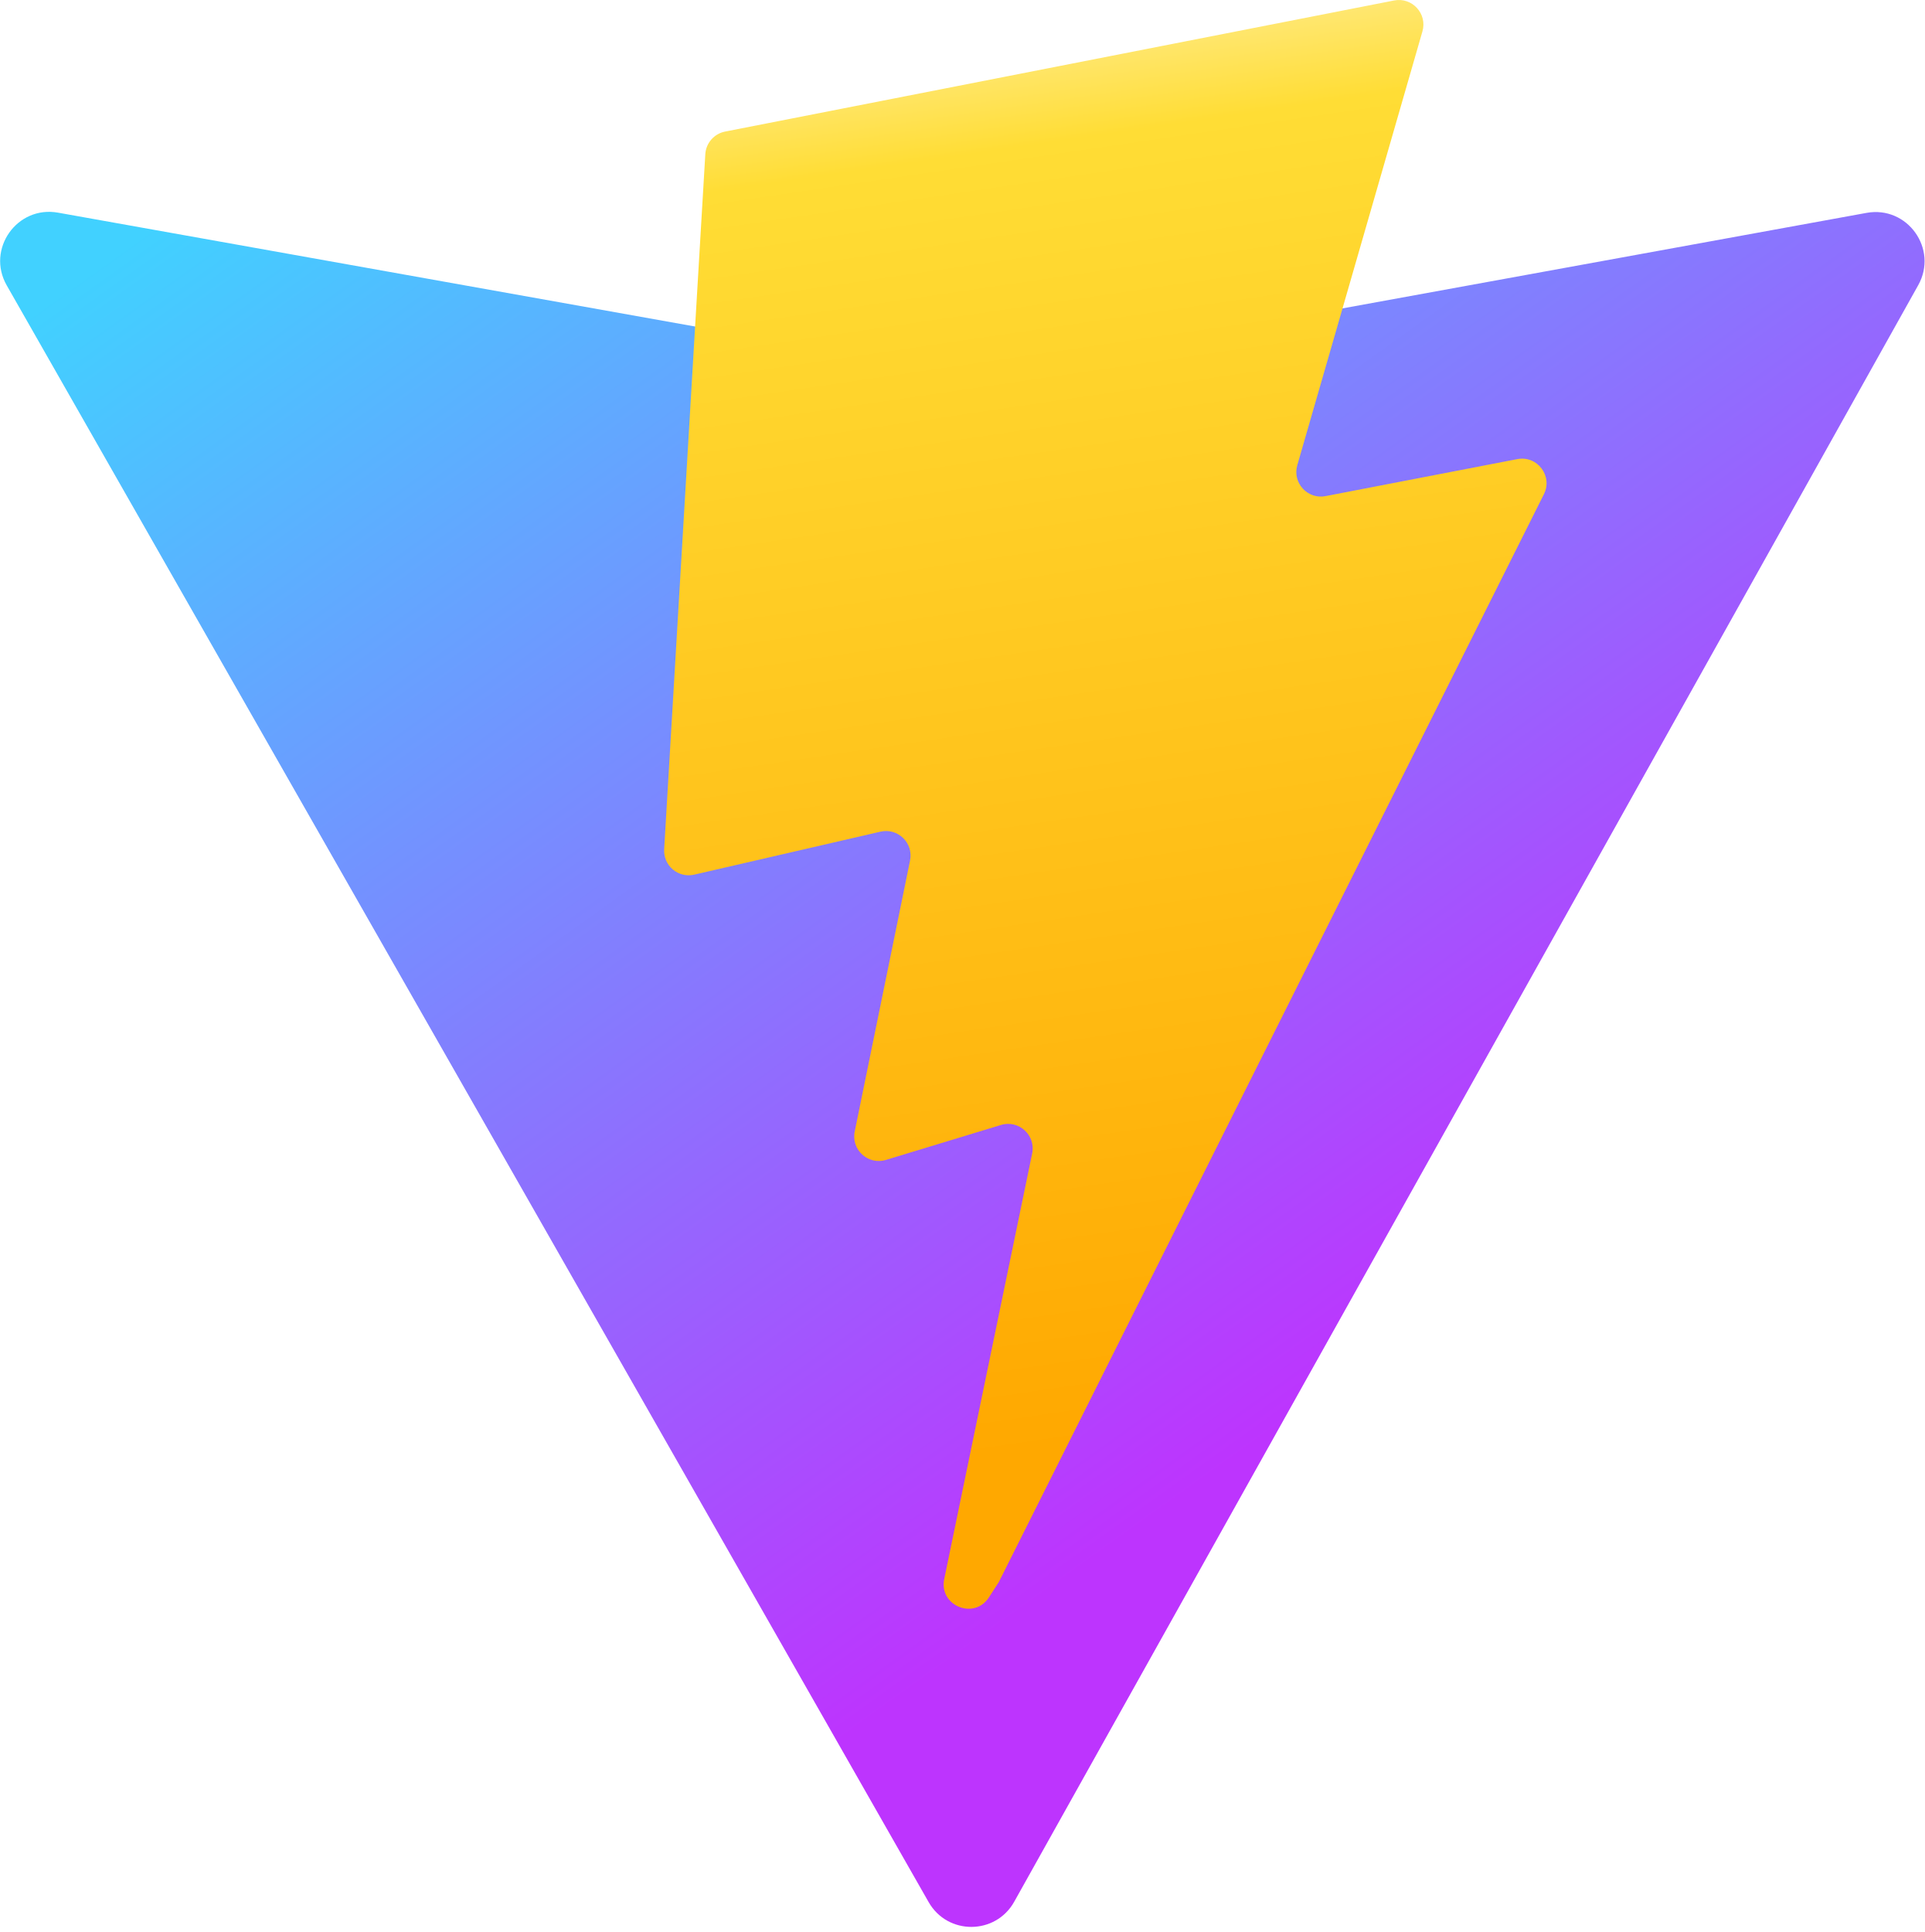
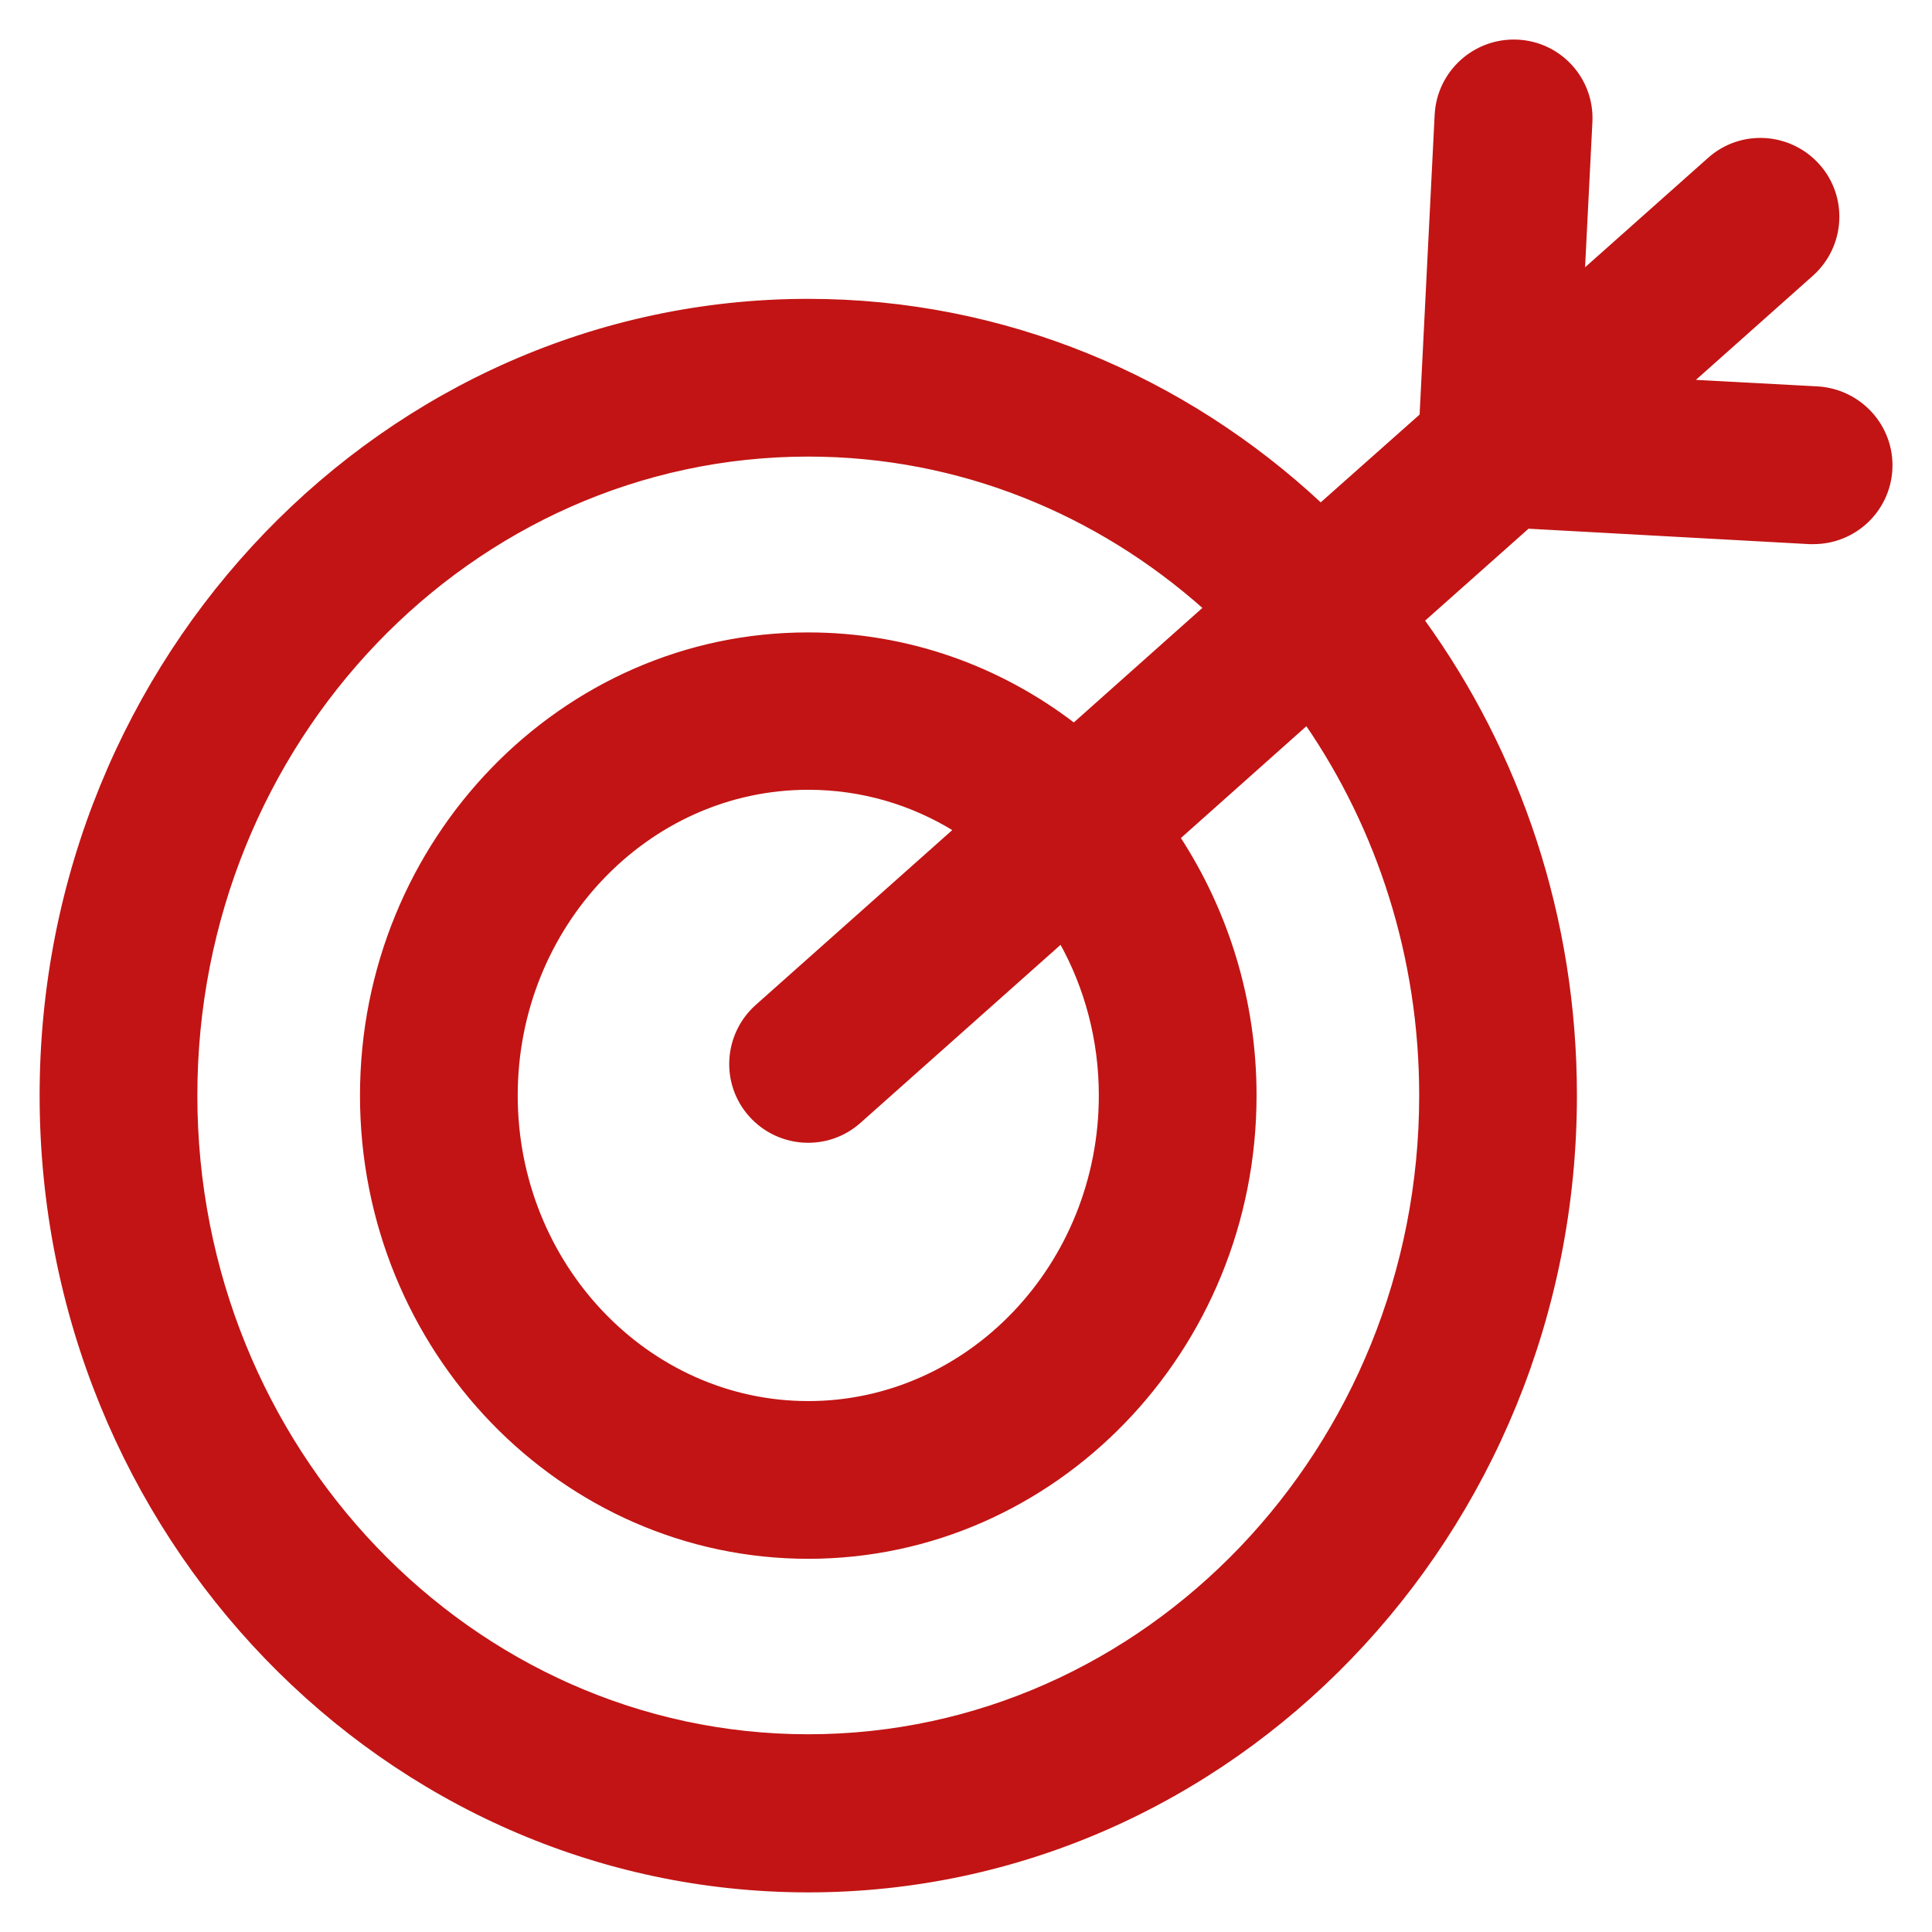
- <svg xmlns="http://www.w3.org/2000/svg" aria-hidden="true" role="img" class="iconify iconify--logos" width="31.88" height="32" preserveAspectRatio="xMidYMid meet" viewBox="0 0 256 257">
-   <defs>
-     <linearGradient id="IconifyId1813088fe1fbc01fb466" x1="-.828%" x2="57.636%" y1="7.652%" y2="78.411%">
-       <stop offset="0%" stop-color="#41D1FF" />
-       <stop offset="100%" stop-color="#BD34FE" />
-     </linearGradient>
-     <linearGradient id="IconifyId1813088fe1fbc01fb467" x1="43.376%" x2="50.316%" y1="2.242%" y2="89.03%">
-       <stop offset="0%" stop-color="#FFEA83" />
-       <stop offset="8.333%" stop-color="#FFDD35" />
-       <stop offset="100%" stop-color="#FFA800" />
-     </linearGradient>
-   </defs>
-   <path fill="url(#IconifyId1813088fe1fbc01fb466)" d="M255.153 37.938L134.897 252.976c-2.483 4.44-8.862 4.466-11.382.048L.875 37.958c-2.746-4.814 1.371-10.646 6.827-9.67l120.385 21.517a6.537 6.537 0 0 0 2.322-.004l117.867-21.483c5.438-.991 9.574 4.796 6.877 9.62Z" />
-   <path fill="url(#IconifyId1813088fe1fbc01fb467)" d="M185.432.063L96.44 17.501a3.268 3.268 0 0 0-2.634 3.014l-5.474 92.456a3.268 3.268 0 0 0 3.997 3.378l24.777-5.718c2.318-.535 4.413 1.507 3.936 3.838l-7.361 36.047c-.495 2.426 1.782 4.5 4.151 3.78l15.304-4.649c2.372-.72 4.652 1.36 4.15 3.788l-11.698 56.621c-.732 3.542 3.979 5.473 5.943 2.437l1.313-2.028l72.516-144.72c1.215-2.423-.88-5.186-3.54-4.672l-25.505 4.922c-2.396.462-4.435-1.77-3.759-4.114l16.646-57.705c.677-2.35-1.37-4.583-3.769-4.113Z" />
+ <svg xmlns="http://www.w3.org/2000/svg" fill="#c21414" height="200px" width="200px" version="1.1" viewBox="0 0 512 512" enable-background="new 0 0 512 512" stroke="#c21414">
+   <g id="SVGRepo_bgCarrier" stroke-width="0" />
+   <g id="SVGRepo_tracerCarrier" stroke-linecap="round" stroke-linejoin="round" />
+   <g id="SVGRepo_iconCarrier">
+     <g>
+       <g>
+         <g>
+           <path d="m291.7,290.3c0,44.9-34.8,81.5-77.5,81.5s-77.5-36.6-77.5-81.5c0-44.9 34.8-81.5 77.5-81.5 14.2,0 27.5,4 39,11.1l-52.6,46.8c-8.4,7.5-9.2,20.4-1.7,28.8 7.5,8.4 20.4,9.2 28.8,1.7l53.5-47.6c6.7,12 10.5,25.9 10.5,40.7zm84.9,0c0,93.6-72.8,169.8-162.4,169.8-89.5,0-162.4-76.2-162.4-169.8 0-93.7 72.8-169.8 162.4-169.8 40.1,0 76.8,15.3 105.2,40.6l-34.8,31c-19.7-15.1-44-24-70.4-24-65.2-0.1-118.3,54.8-118.3,122.2 0,67.5 53.1,122.3 118.3,122.3s118.3-54.9 118.3-122.3c0-25.3-7.5-48.8-20.2-68.3l34-30.3c19.1,27.8 30.3,61.9 30.3,98.6zm105.1-187.4l-33.5-1.8 31.9-28.4c8.4-7.5 9.2-20.4 1.7-28.8-7.5-8.4-20.4-9.2-28.8-1.7l-33.5,29.8 2-39.6c0.6-11.3-8.1-20.9-19.4-21.4-11.2-0.5-20.8,8.1-21.4,19.4l-4,79.7-26.7,23.7c-36-33.6-83.7-54.1-135.8-54.1-112-1.42109e-14-203.2,94.5-203.2,210.6 0,116.2 91.2,210.7 203.2,210.7 112,0 203.2-94.5 203.2-210.7 0-47.2-15-90.8-40.4-125.9l27.9-24.8 74.6,4.1c0.4,0 0.8,0 1.1,0 10.8,0 19.8-8.4 20.4-19.3 0.6-11.2-8-20.8-19.3-21.5z" />
+         </g>
+       </g>
+     </g>
+   </g>
</svg>
